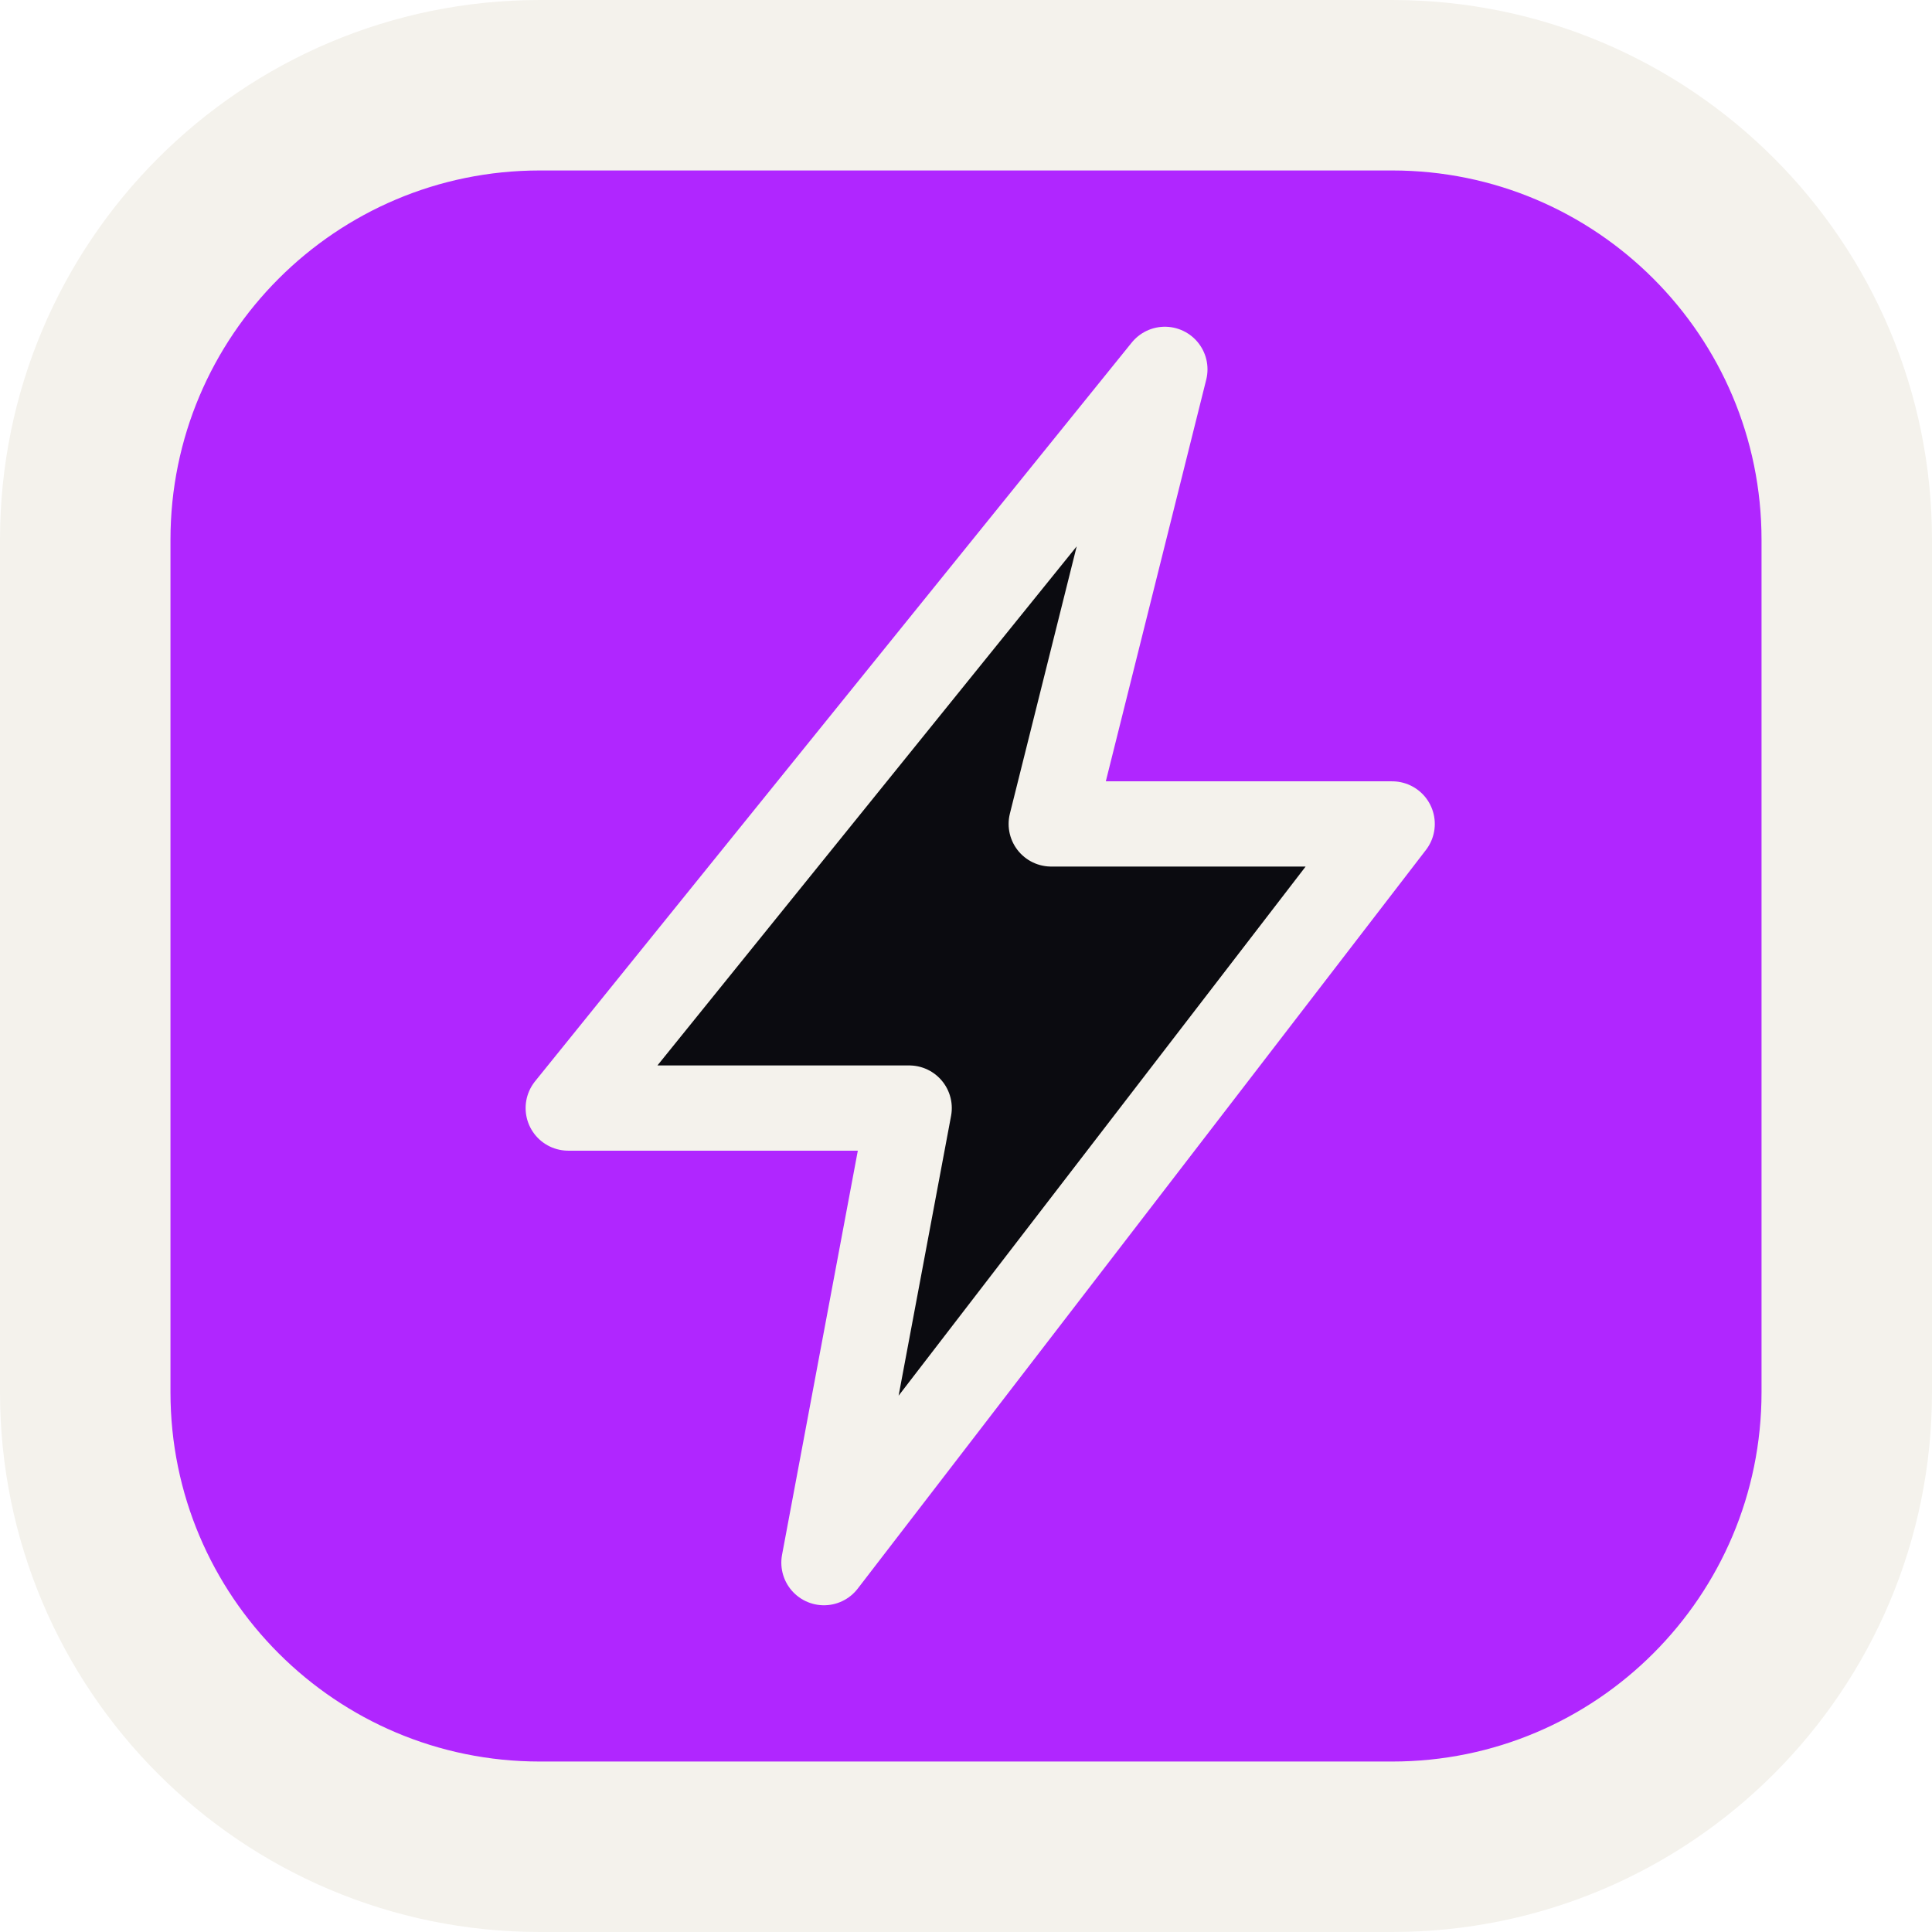
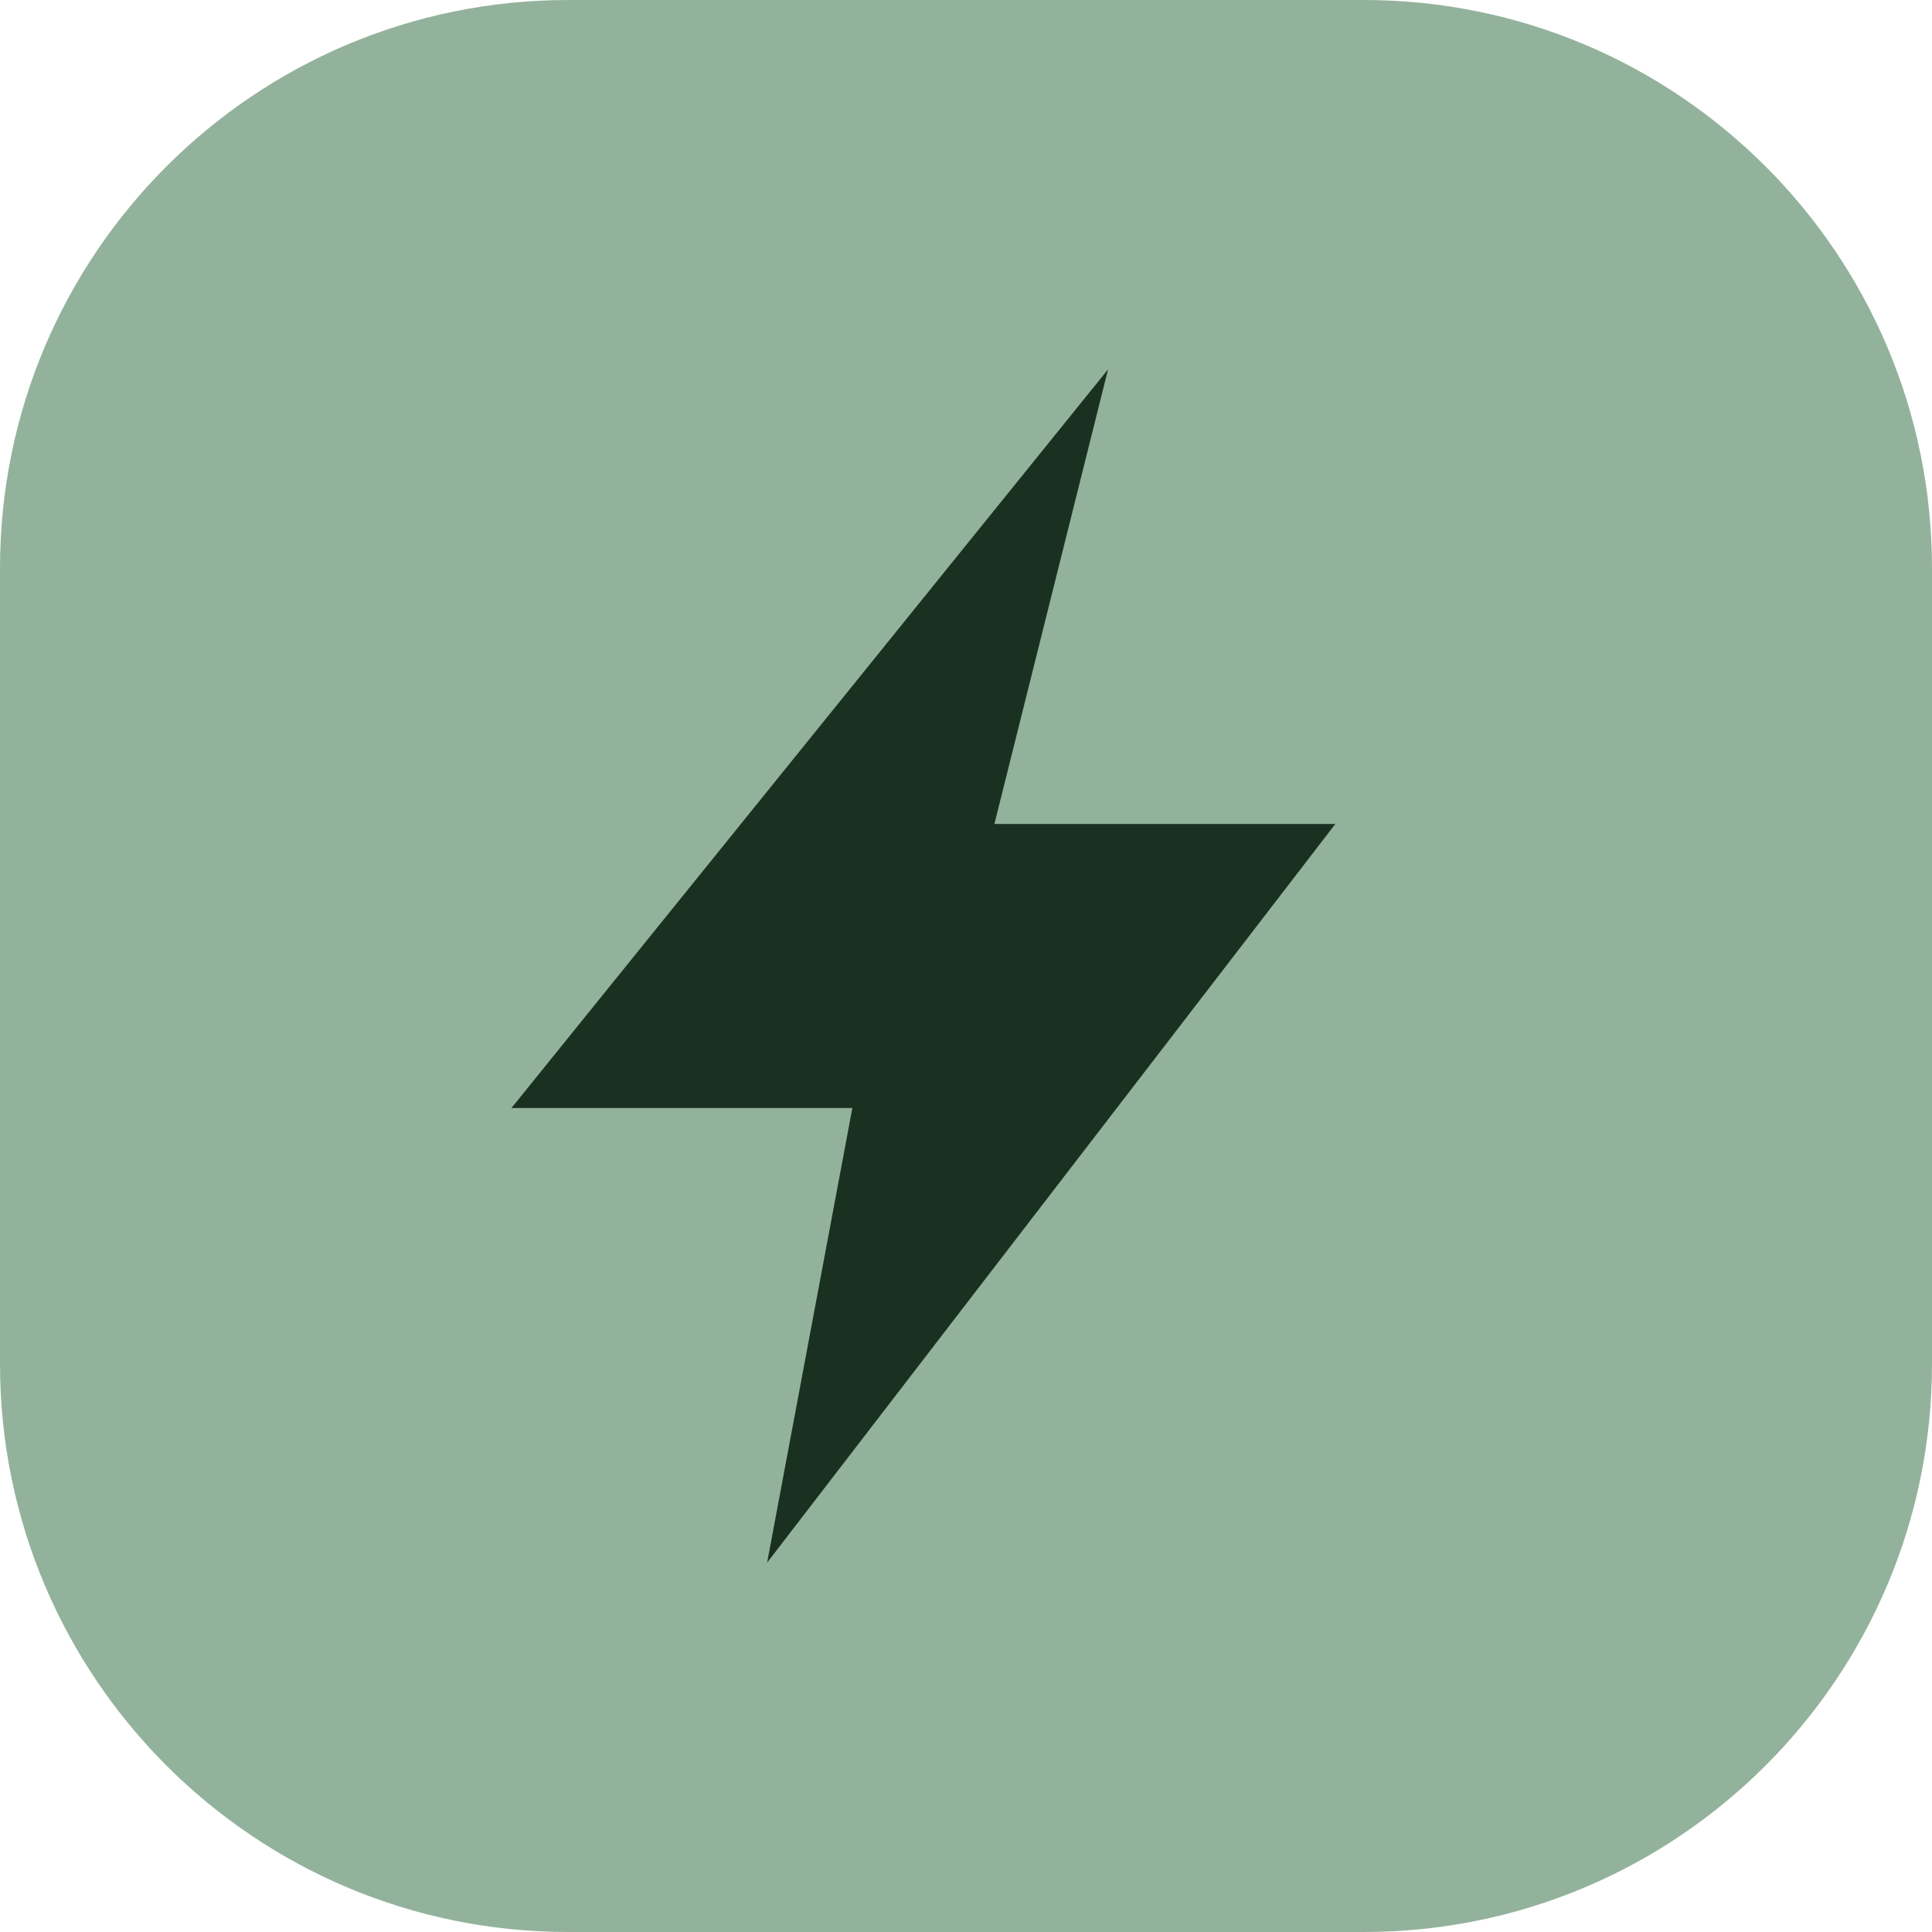
<svg xmlns="http://www.w3.org/2000/svg" viewBox="0 0 34 34">
-   <rect x="1.5" y="1.5" width="31" height="31" rx="8" fill="#B026FF" stroke="#F4F2EC" stroke-width="3" />
-   <path d="M20.5 6.5 L10 19.5 h6 L14.5 27.5 L24.5 14.5 h-6 Z" fill="#0B0B10" stroke="#F4F2EC" stroke-width="1.5" stroke-linejoin="round" />
+   <rect width="34" height="34" rx="10" fill="#93B29C" />
+   <path d="M19.5 6.5 L9 19.5 h6 L13.5 27.5 L23.5 14.5 h-6 Z" fill="#1A3122" />
</svg>
